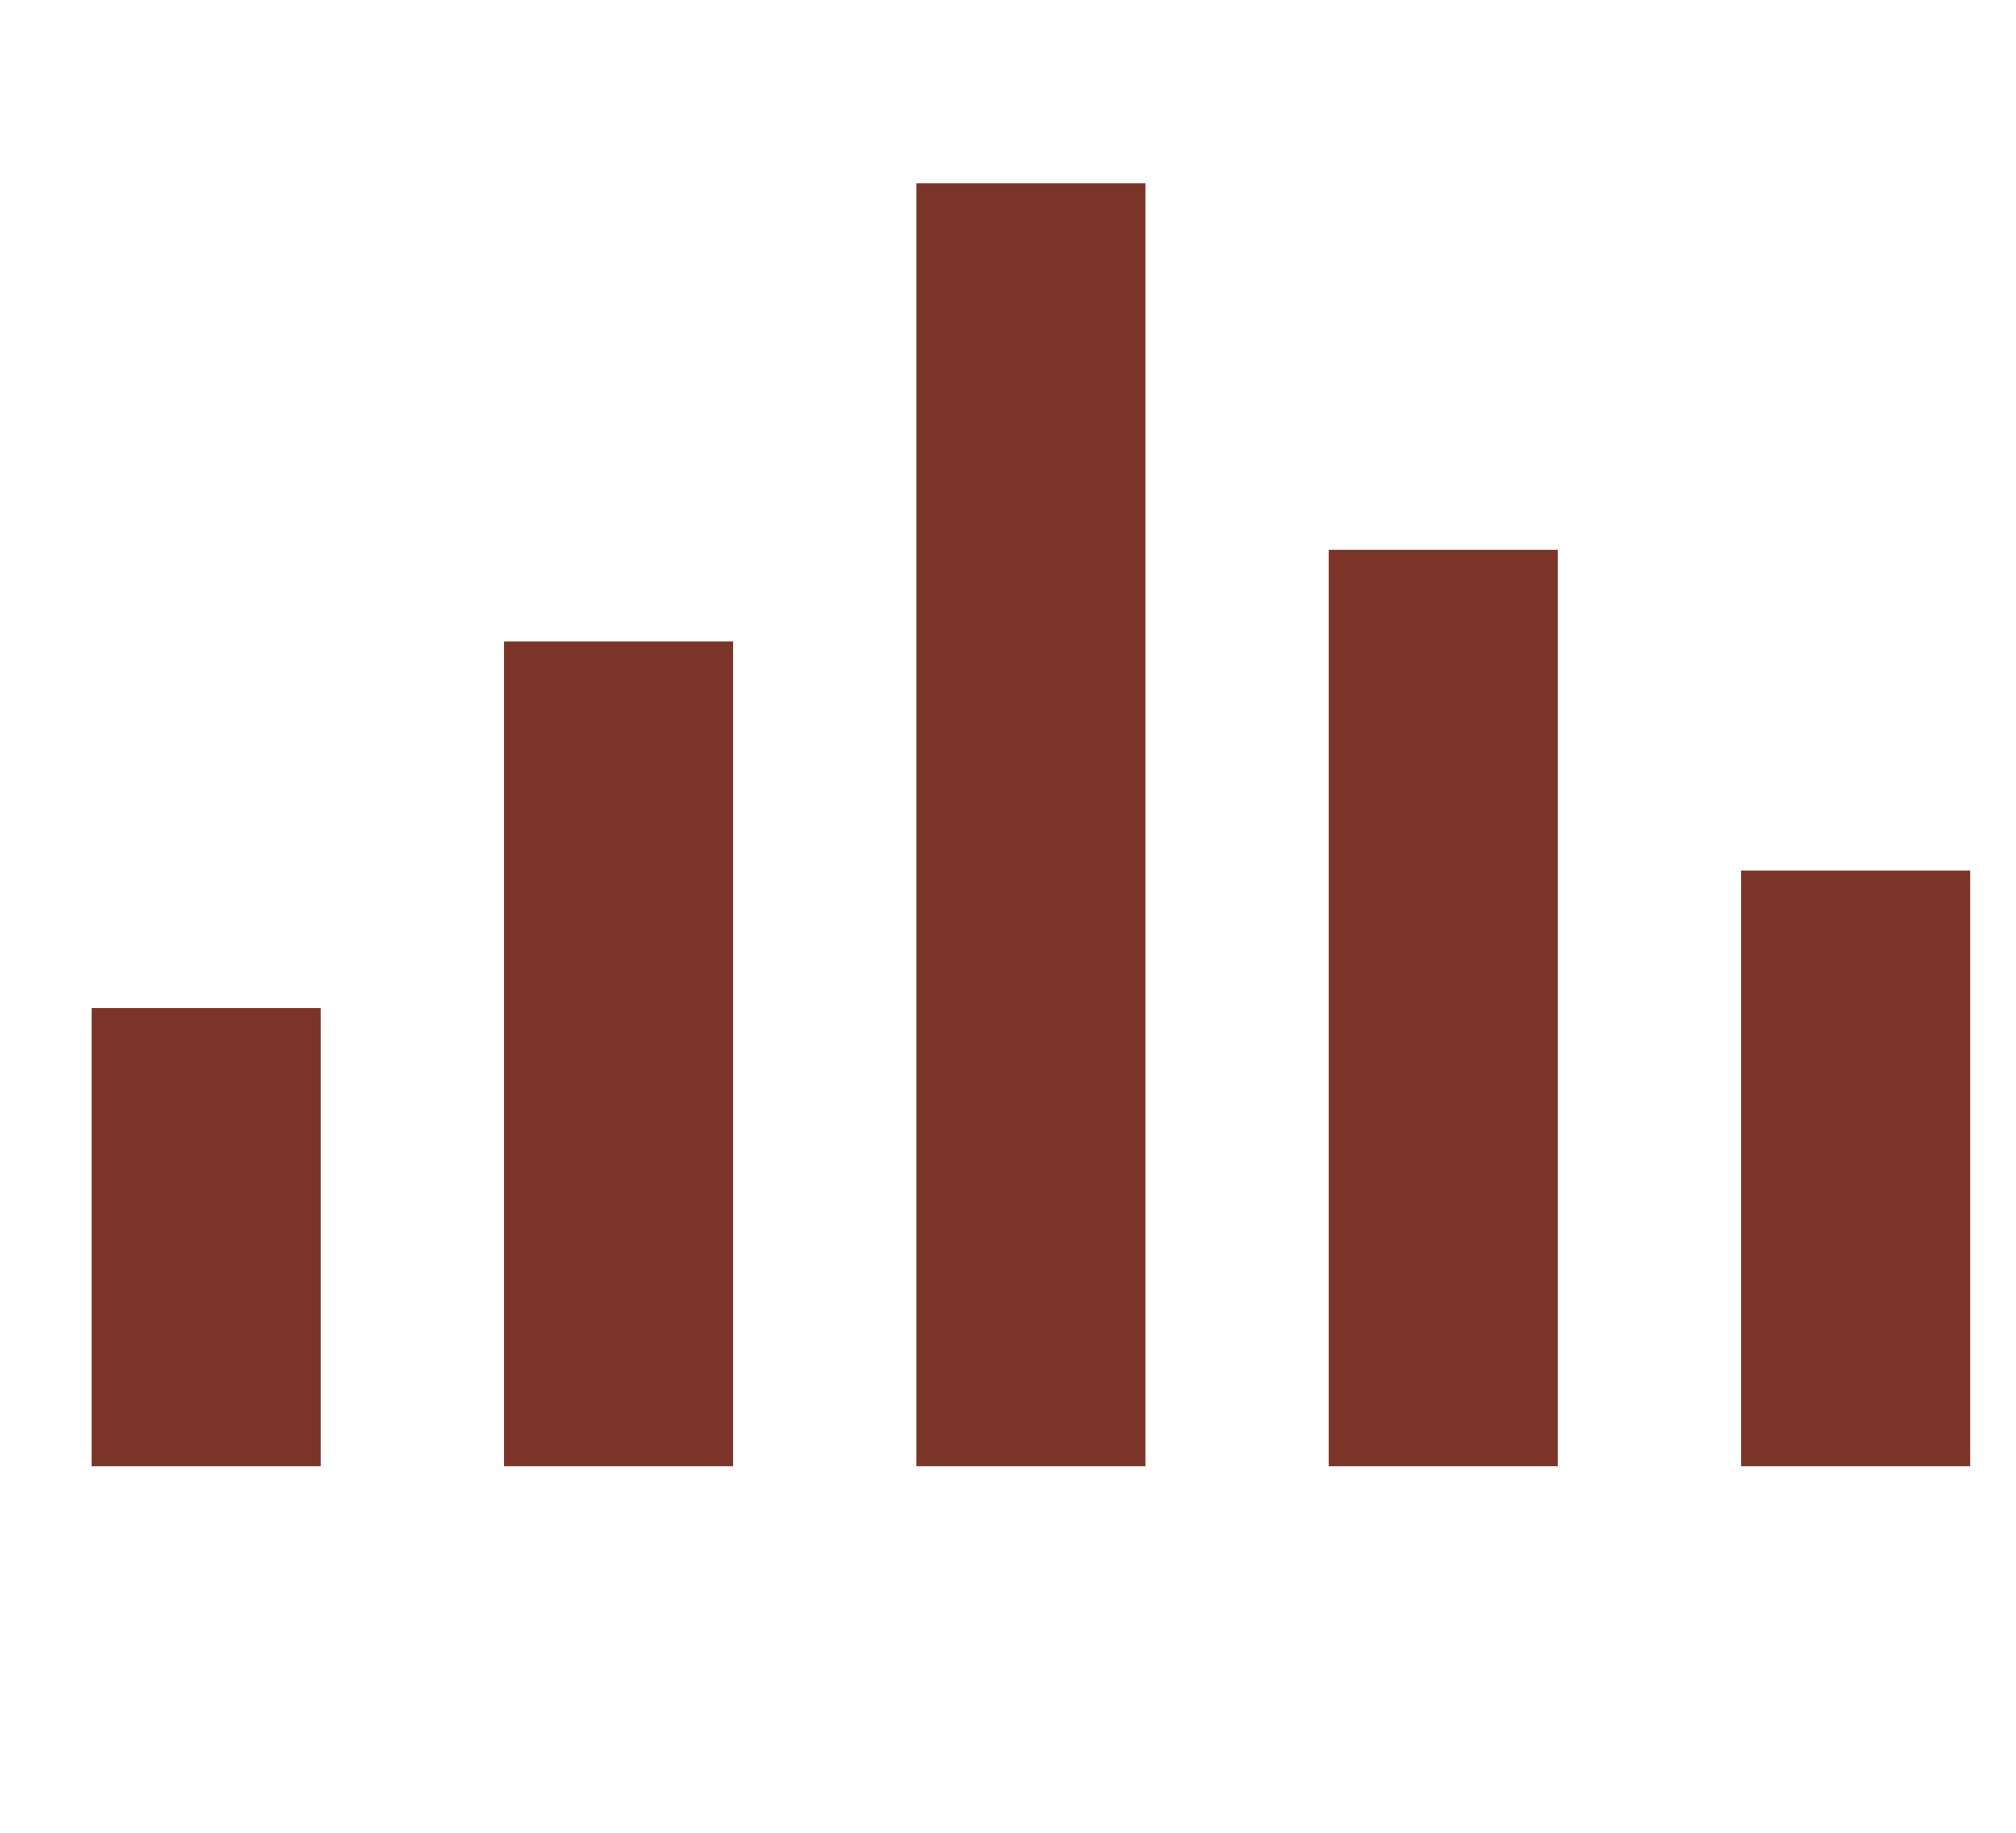
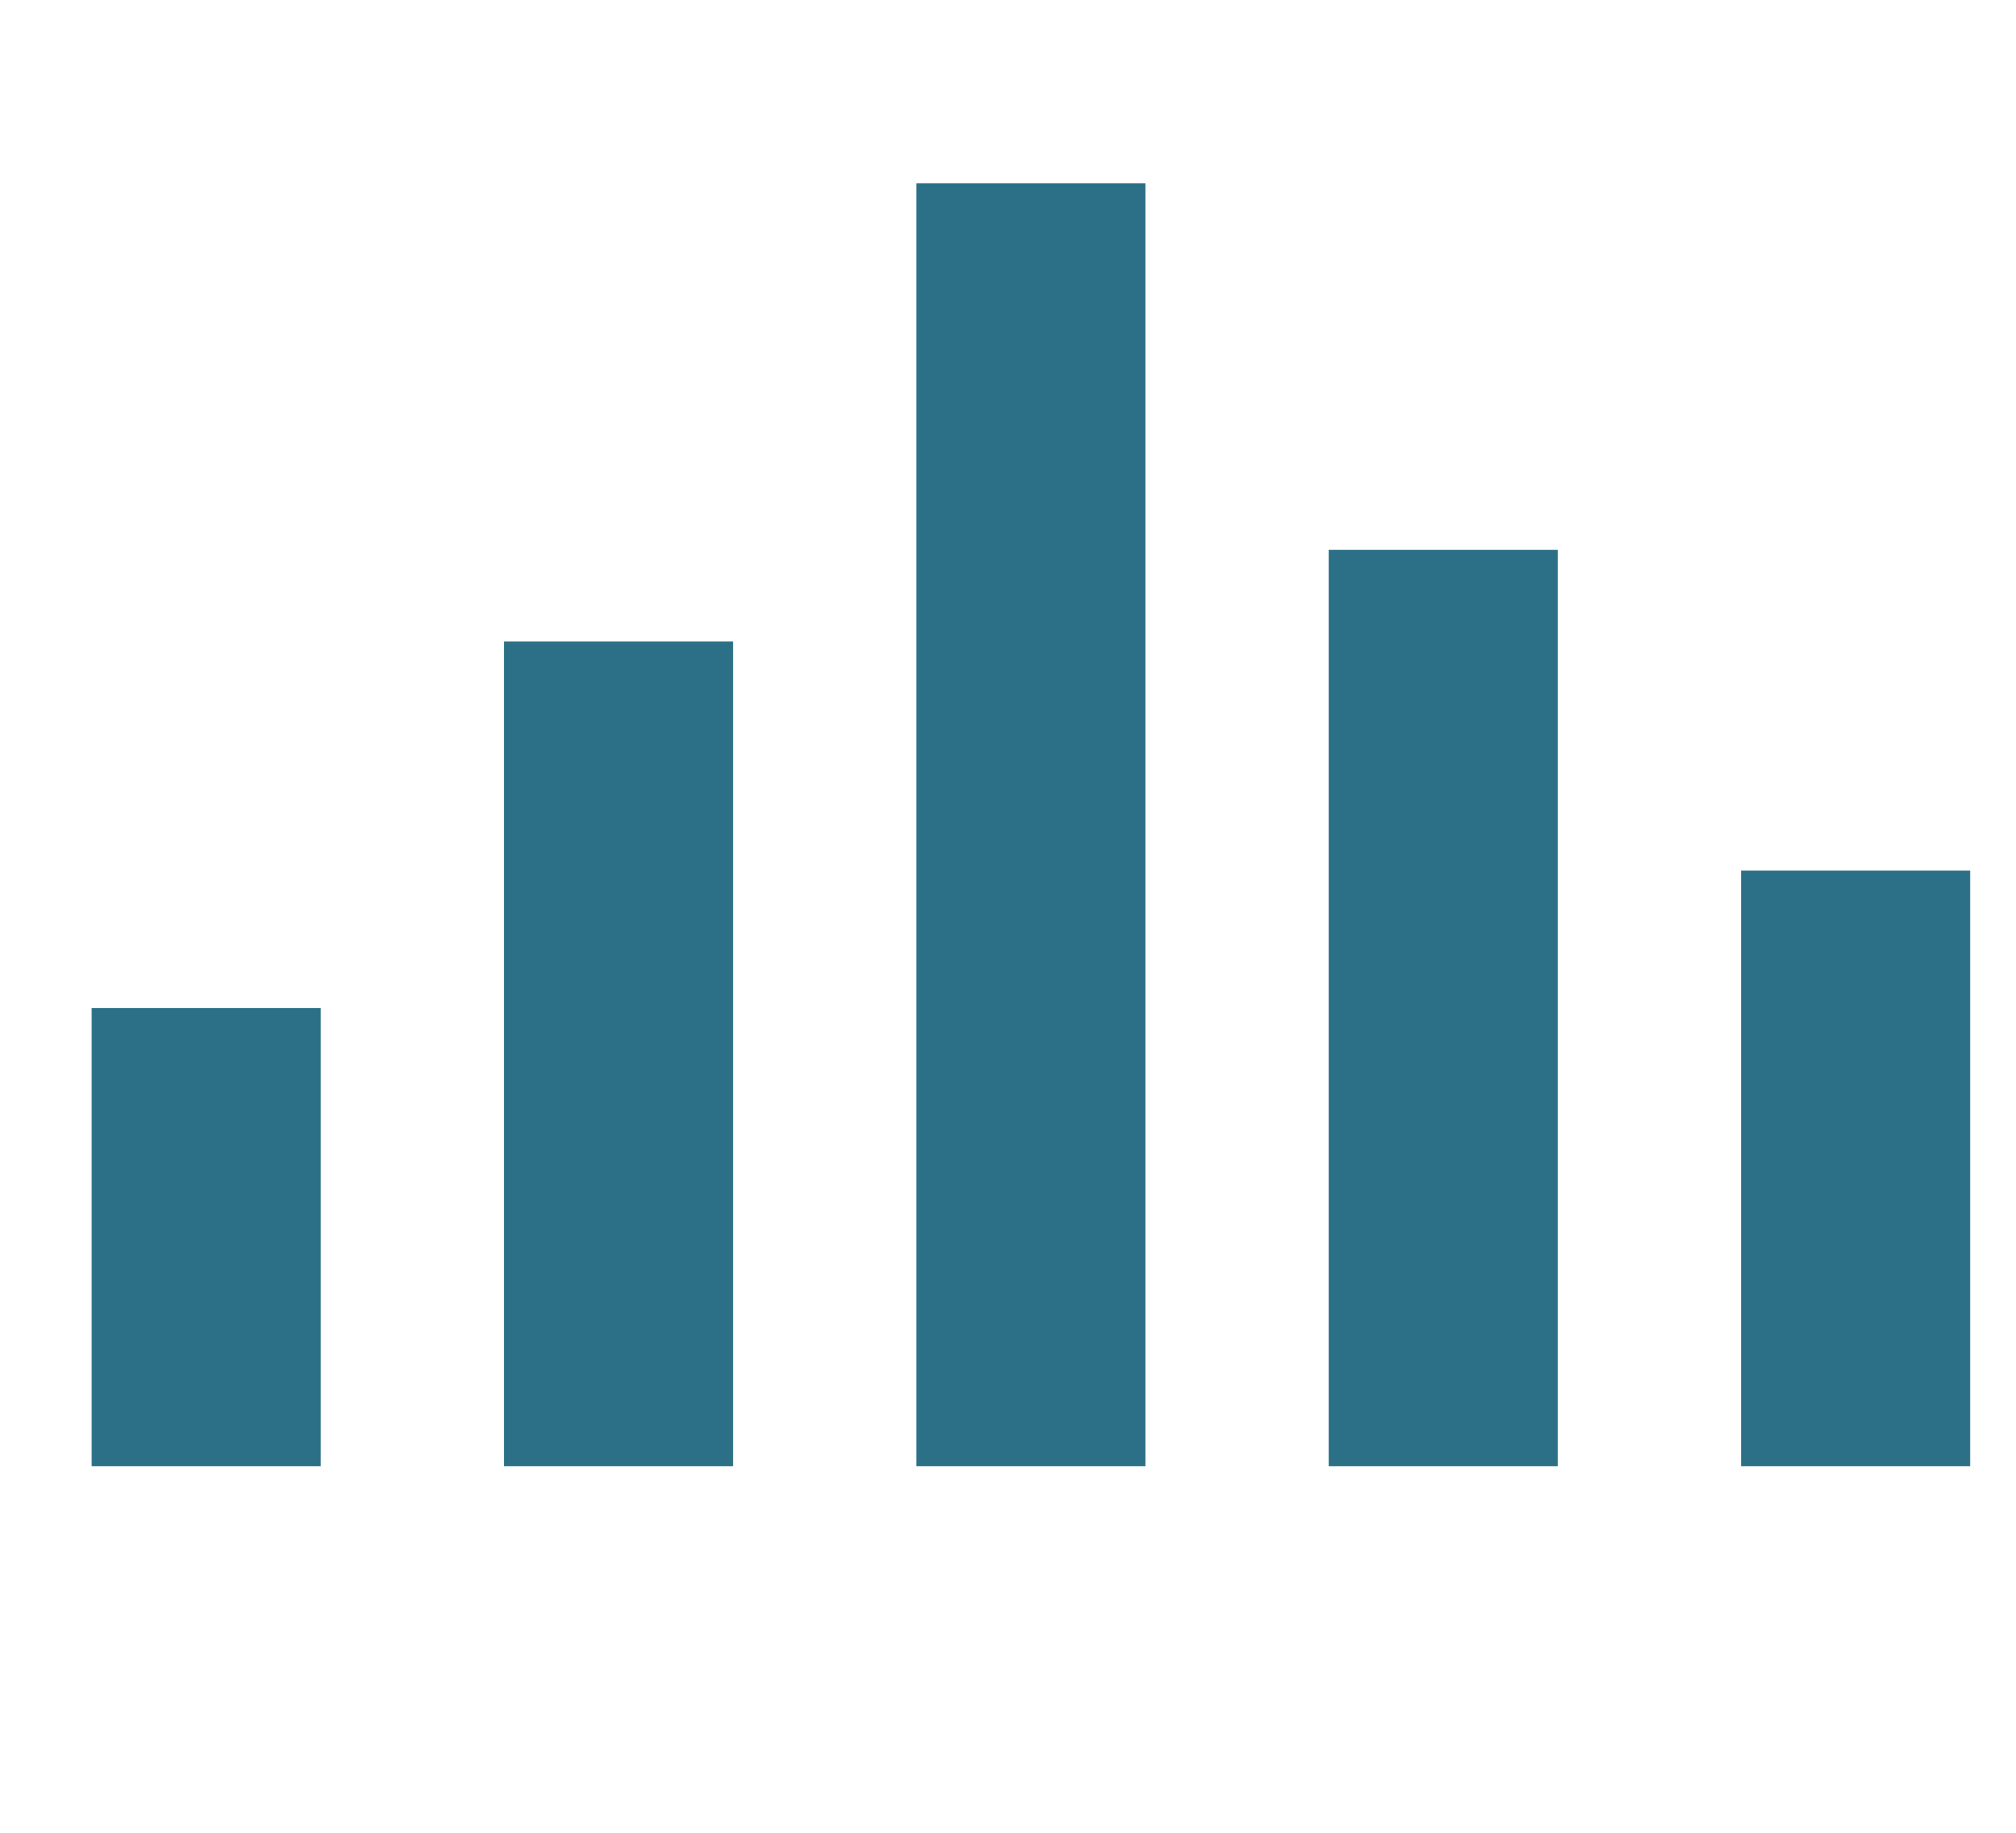
<svg xmlns="http://www.w3.org/2000/svg" viewBox="0 0 44 40" role="img" aria-label="Elena Cuoco signal-bars mark">
-   <g fill="#7a3428">
+   <g fill="#2b7086">
    <rect x="2" y="22" width="5" height="10" />
    <rect x="11" y="14" width="5" height="18" />
    <rect x="20" y="4" width="5" height="28" />
    <rect x="29" y="12" width="5" height="20" />
    <rect x="38" y="19" width="5" height="13" />
  </g>
</svg>
